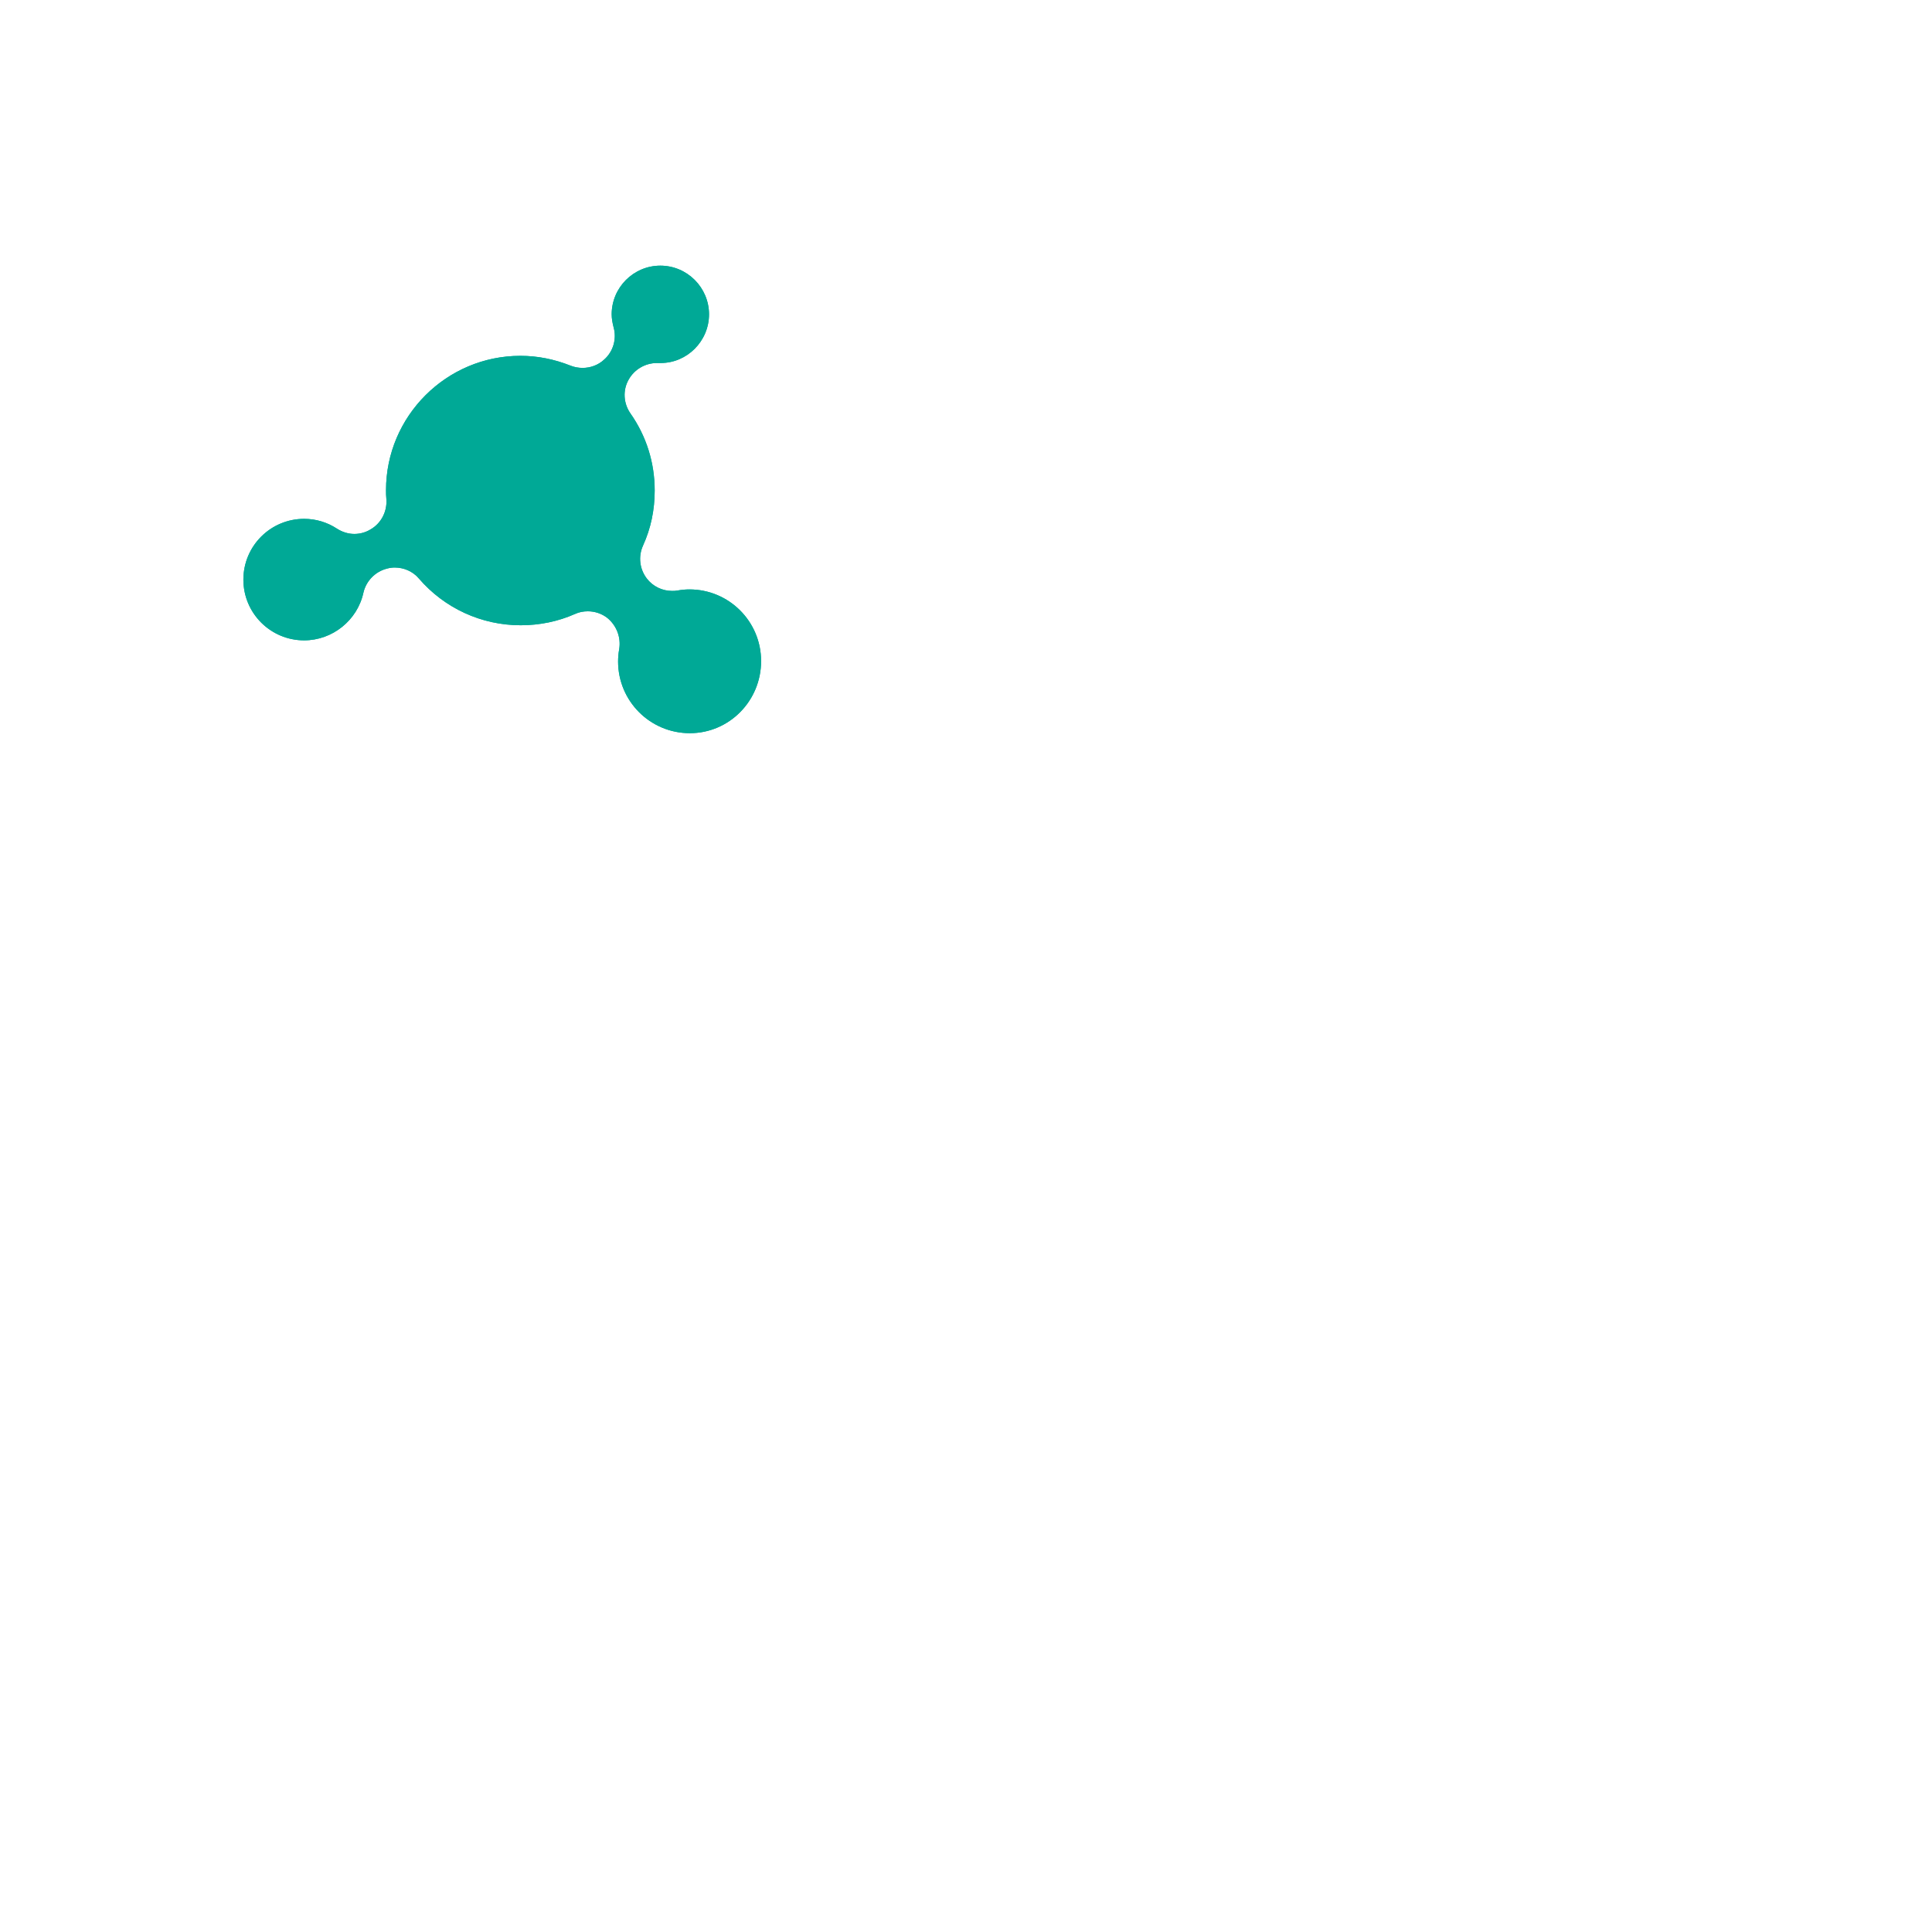
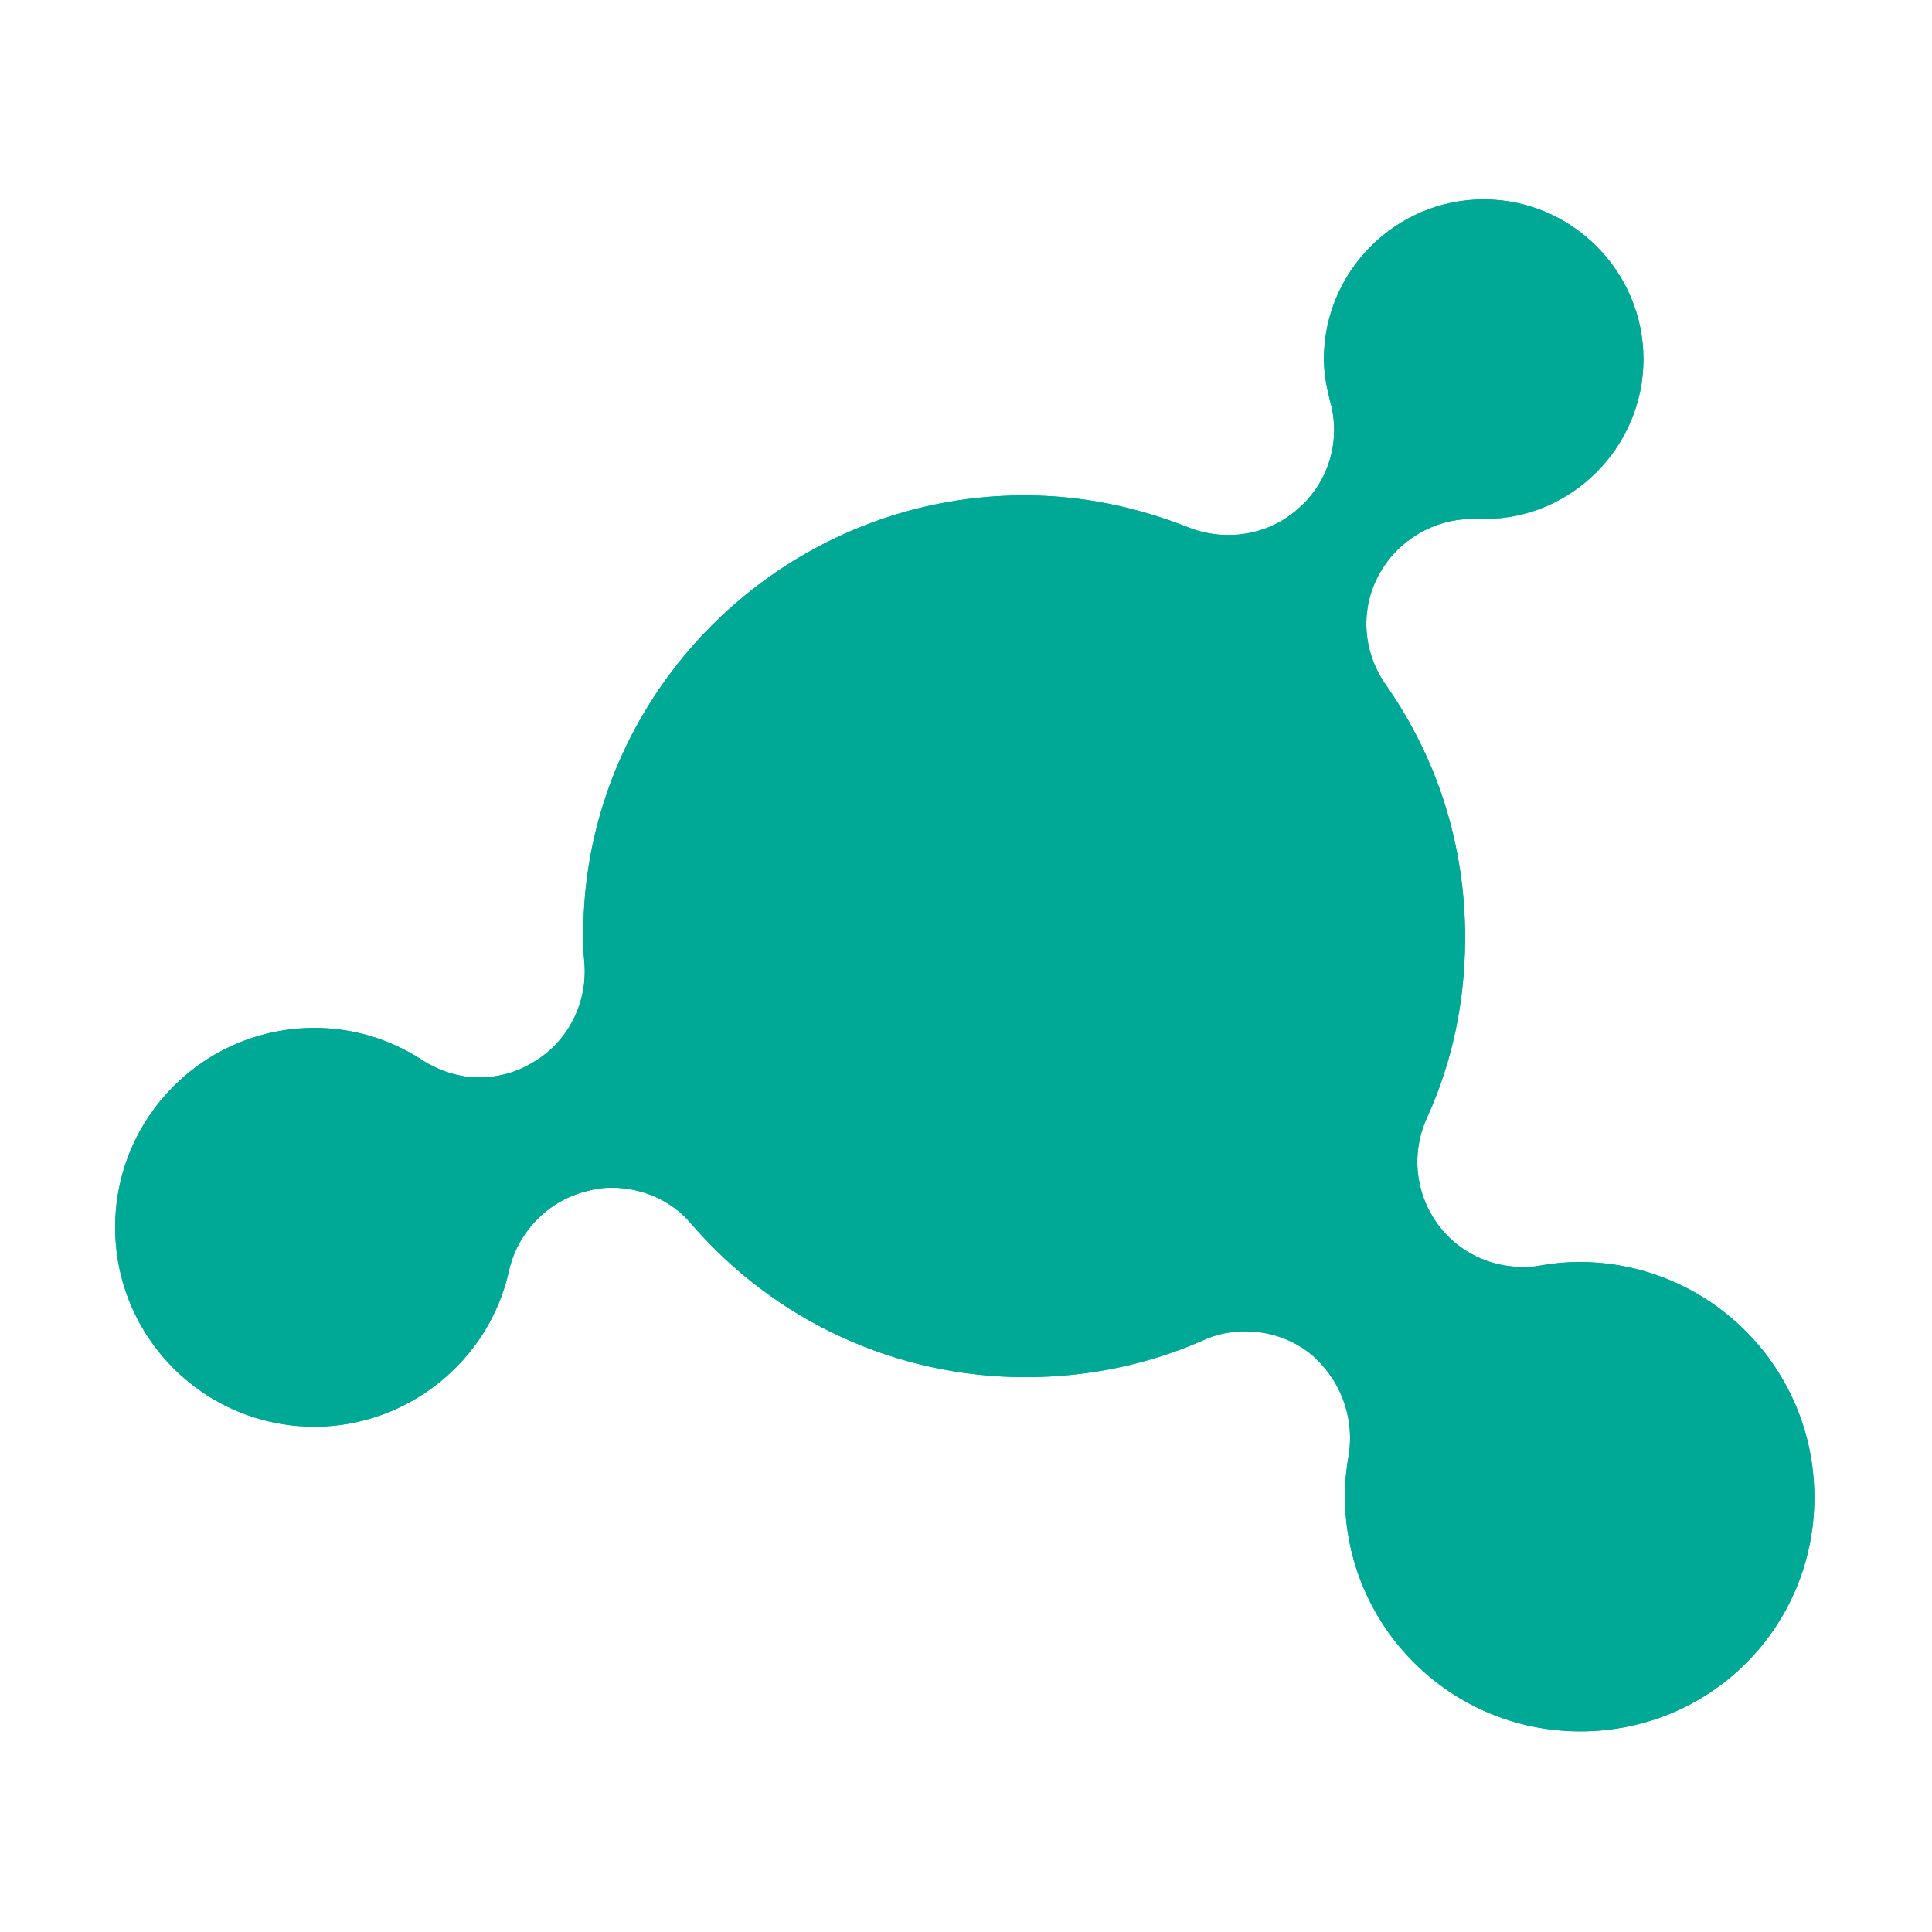
- <svg xmlns="http://www.w3.org/2000/svg" width="100%" height="100%" viewBox="0 0 512 512">
+ <svg xmlns="http://www.w3.org/2000/svg" width="100%" height="100%" viewBox="0 0 156 156">
  <style type="text/css">
	path { fill: #00A996; }
	@media (prefers-color-scheme: dark) {
		path { fill: #00A996; }
	}
</style>
-   <path class="st0" d="M182.8,194.3c-10.5,0-19-8.5-19-19c0-1.1,0.1-2.2,0.3-3.3c0.5-3.1-0.7-6.2-3.1-8.2c-1.5-1.2-3.4-1.8-5.2-1.8     c-1.2,0-2.3,0.2-3.4,0.7c-4.5,2-9.4,3-14.4,3c-10.4,0-20.2-4.5-27-12.4c-1.6-1.9-4-2.9-6.4-2.9c-0.7,0-1.4,0.1-2.1,0.3     c-3.1,0.8-5.5,3.3-6.2,6.4c-1.6,7.3-8.2,12.6-15.7,12.6c-8.9,0-16.1-7.2-16.1-16.1c0-8.9,7.2-16.1,16.1-16.1     c3.1,0,6.1,0.9,8.7,2.6c1.4,0.9,3,1.4,4.6,1.4c1.5,0,3-0.4,4.3-1.2c2.8-1.6,4.4-4.7,4.2-7.9c-0.1-1-0.1-1.7-0.1-2.5     c0-19.6,16-35.6,35.6-35.6c4.6,0,9,0.9,13.3,2.6c1,0.4,2.1,0.6,3.2,0.6c2,0,4.1-0.7,5.7-2.2c2.4-2.1,3.4-5.5,2.5-8.6     c-0.3-1.2-0.5-2.3-0.5-3.4c0-7.1,5.8-12.9,12.9-12.9c7.1,0,12.9,5.8,12.9,12.9c0,7.1-5.8,12.9-12.8,12.9c0,0-0.5,0-0.6,0     c-0.1,0-0.2,0-0.4,0c-3.1,0-6,1.7-7.5,4.4c-1.6,2.8-1.4,6.3,0.5,9c4.2,6,6.4,13,6.4,20.4c0,5.1-1,10-3.1,14.6     c-1.3,2.9-0.9,6.2,1,8.7c1.6,2.1,4.1,3.3,6.7,3.3c0.5,0,0.9,0,1.4-0.1c1.1-0.2,2.2-0.3,3.2-0.3c10.5,0,19,8.5,19,19     S193.3,194.3,182.8,194.3z" />
-   <path class="st0" d="M182.8,194.3c-10.5,0-19-8.5-19-19c0-1.1,0.1-2.2,0.3-3.3c0.5-3.1-0.7-6.2-3.1-8.2c-1.5-1.2-3.4-1.8-5.2-1.8   c-1.2,0-2.3,0.2-3.4,0.7c-4.5,2-9.4,3-14.4,3c-10.4,0-20.2-4.5-27-12.4c-1.6-1.9-4-2.9-6.4-2.9c-0.7,0-1.4,0.1-2.1,0.3   c-3.1,0.8-5.5,3.3-6.2,6.4c-1.6,7.3-8.2,12.6-15.7,12.6c-8.9,0-16.1-7.2-16.1-16.1c0-8.9,7.2-16.1,16.1-16.1   c3.1,0,6.1,0.9,8.7,2.6c1.4,0.9,3,1.4,4.6,1.4c1.5,0,3-0.4,4.3-1.2c2.8-1.6,4.4-4.7,4.2-7.9c-0.1-1-0.1-1.7-0.1-2.5   c0-19.6,16-35.6,35.6-35.6c4.6,0,9,0.9,13.3,2.6c1,0.4,2.1,0.6,3.2,0.6c2,0,4.1-0.7,5.7-2.2c2.4-2.1,3.4-5.5,2.5-8.6   c-0.3-1.2-0.5-2.3-0.5-3.4c0-7.1,5.8-12.9,12.9-12.9c7.1,0,12.9,5.8,12.9,12.9c0,7.1-5.8,12.9-12.8,12.9c0,0-0.5,0-0.6,0   c-0.1,0-0.2,0-0.4,0c-3.1,0-6,1.7-7.5,4.4c-1.6,2.8-1.4,6.3,0.5,9c4.2,6,6.4,13,6.4,20.4c0,5.1-1,10-3.1,14.6   c-1.3,2.9-0.9,6.2,1,8.7c1.6,2.1,4.1,3.3,6.7,3.3c0.5,0,0.9,0,1.4-0.1c1.1-0.2,2.2-0.3,3.2-0.3c10.5,0,19,8.5,19,19   S193.3,194.3,182.8,194.3z" />
+   <path class="st0" d="M127.6,139.8c-10.5,0-19-8.5-19-19c0-1.1,0.1-2.2,0.3-3.3c0.5-3.1-0.7-6.2-3.1-8.2c-1.5-1.2-3.4-1.8-5.2-1.8   c-1.2,0-2.3,0.2-3.4,0.7c-4.5,2-9.4,3-14.4,3c-10.4,0-20.2-4.5-27-12.4c-1.6-1.9-4-2.9-6.4-2.9c-0.7,0-1.4,0.1-2.1,0.3   c-3.1,0.8-5.5,3.3-6.2,6.4c-1.6,7.3-8.2,12.6-15.7,12.6c-8.9,0-16.1-7.2-16.1-16.1c0-8.9,7.2-16.1,16.1-16.1   c3.1,0,6.1,0.9,8.7,2.6c1.4,0.9,3,1.4,4.6,1.4c1.5,0,3-0.4,4.3-1.2c2.8-1.6,4.4-4.7,4.2-7.9c-0.1-1-0.1-1.7-0.1-2.5   C47.1,56,63.1,40,82.7,40c4.6,0,9,0.9,13.3,2.6c1,0.4,2.1,0.6,3.2,0.6c2,0,4.1-0.7,5.7-2.2c2.4-2.1,3.4-5.5,2.5-8.6   c-0.3-1.2-0.5-2.3-0.5-3.4c0-7.1,5.8-12.9,12.9-12.9c7.1,0,12.9,5.8,12.9,12.9c0,7.1-5.8,12.9-12.8,12.9c0,0-0.5,0-0.6,0   c-0.1,0-0.2,0-0.4,0c-3.1,0-6,1.7-7.5,4.4c-1.6,2.8-1.4,6.3,0.5,9c4.2,6,6.4,13,6.4,20.4c0,5.1-1,10-3.1,14.6   c-1.3,2.9-0.9,6.2,1,8.7c1.6,2.1,4.1,3.3,6.7,3.3c0.5,0,0.9,0,1.4-0.1c1.1-0.2,2.2-0.3,3.2-0.3c10.5,0,19,8.5,19,19   S138.1,139.8,127.6,139.8z" />
+   <path class="st0" d="M127.6,139.8c-10.5,0-19-8.5-19-19c0-1.1,0.1-2.2,0.3-3.3c0.5-3.1-0.7-6.2-3.1-8.2c-1.5-1.2-3.4-1.8-5.2-1.8   c-1.2,0-2.3,0.2-3.4,0.7c-4.5,2-9.4,3-14.4,3c-10.4,0-20.2-4.5-27-12.4c-1.6-1.9-4-2.9-6.4-2.9c-0.7,0-1.4,0.1-2.1,0.3   c-3.1,0.8-5.5,3.3-6.2,6.4c-1.6,7.3-8.2,12.6-15.7,12.6c-8.9,0-16.1-7.2-16.1-16.1c0-8.9,7.2-16.1,16.1-16.1   c3.1,0,6.1,0.9,8.7,2.6c1.4,0.9,3,1.4,4.6,1.4c1.5,0,3-0.4,4.3-1.2c2.8-1.6,4.4-4.7,4.2-7.9c-0.1-1-0.1-1.7-0.1-2.5   C47.1,56,63.1,40,82.7,40c4.6,0,9,0.9,13.3,2.6c1,0.4,2.1,0.6,3.2,0.6c2,0,4.1-0.7,5.7-2.2c2.4-2.1,3.4-5.5,2.5-8.6   c-0.3-1.2-0.5-2.3-0.5-3.4c0-7.1,5.8-12.9,12.9-12.9c7.1,0,12.9,5.8,12.9,12.9c0,7.1-5.8,12.9-12.8,12.9c0,0-0.5,0-0.6,0   c-0.1,0-0.2,0-0.4,0c-3.1,0-6,1.7-7.5,4.4c-1.6,2.8-1.4,6.3,0.5,9c4.2,6,6.4,13,6.4,20.4c0,5.1-1,10-3.1,14.6   c-1.3,2.9-0.9,6.2,1,8.7c1.6,2.1,4.1,3.3,6.7,3.3c0.5,0,0.9,0,1.4-0.1c1.1-0.2,2.2-0.3,3.2-0.3c10.5,0,19,8.5,19,19   S138.1,139.8,127.6,139.8z" />
</svg>
